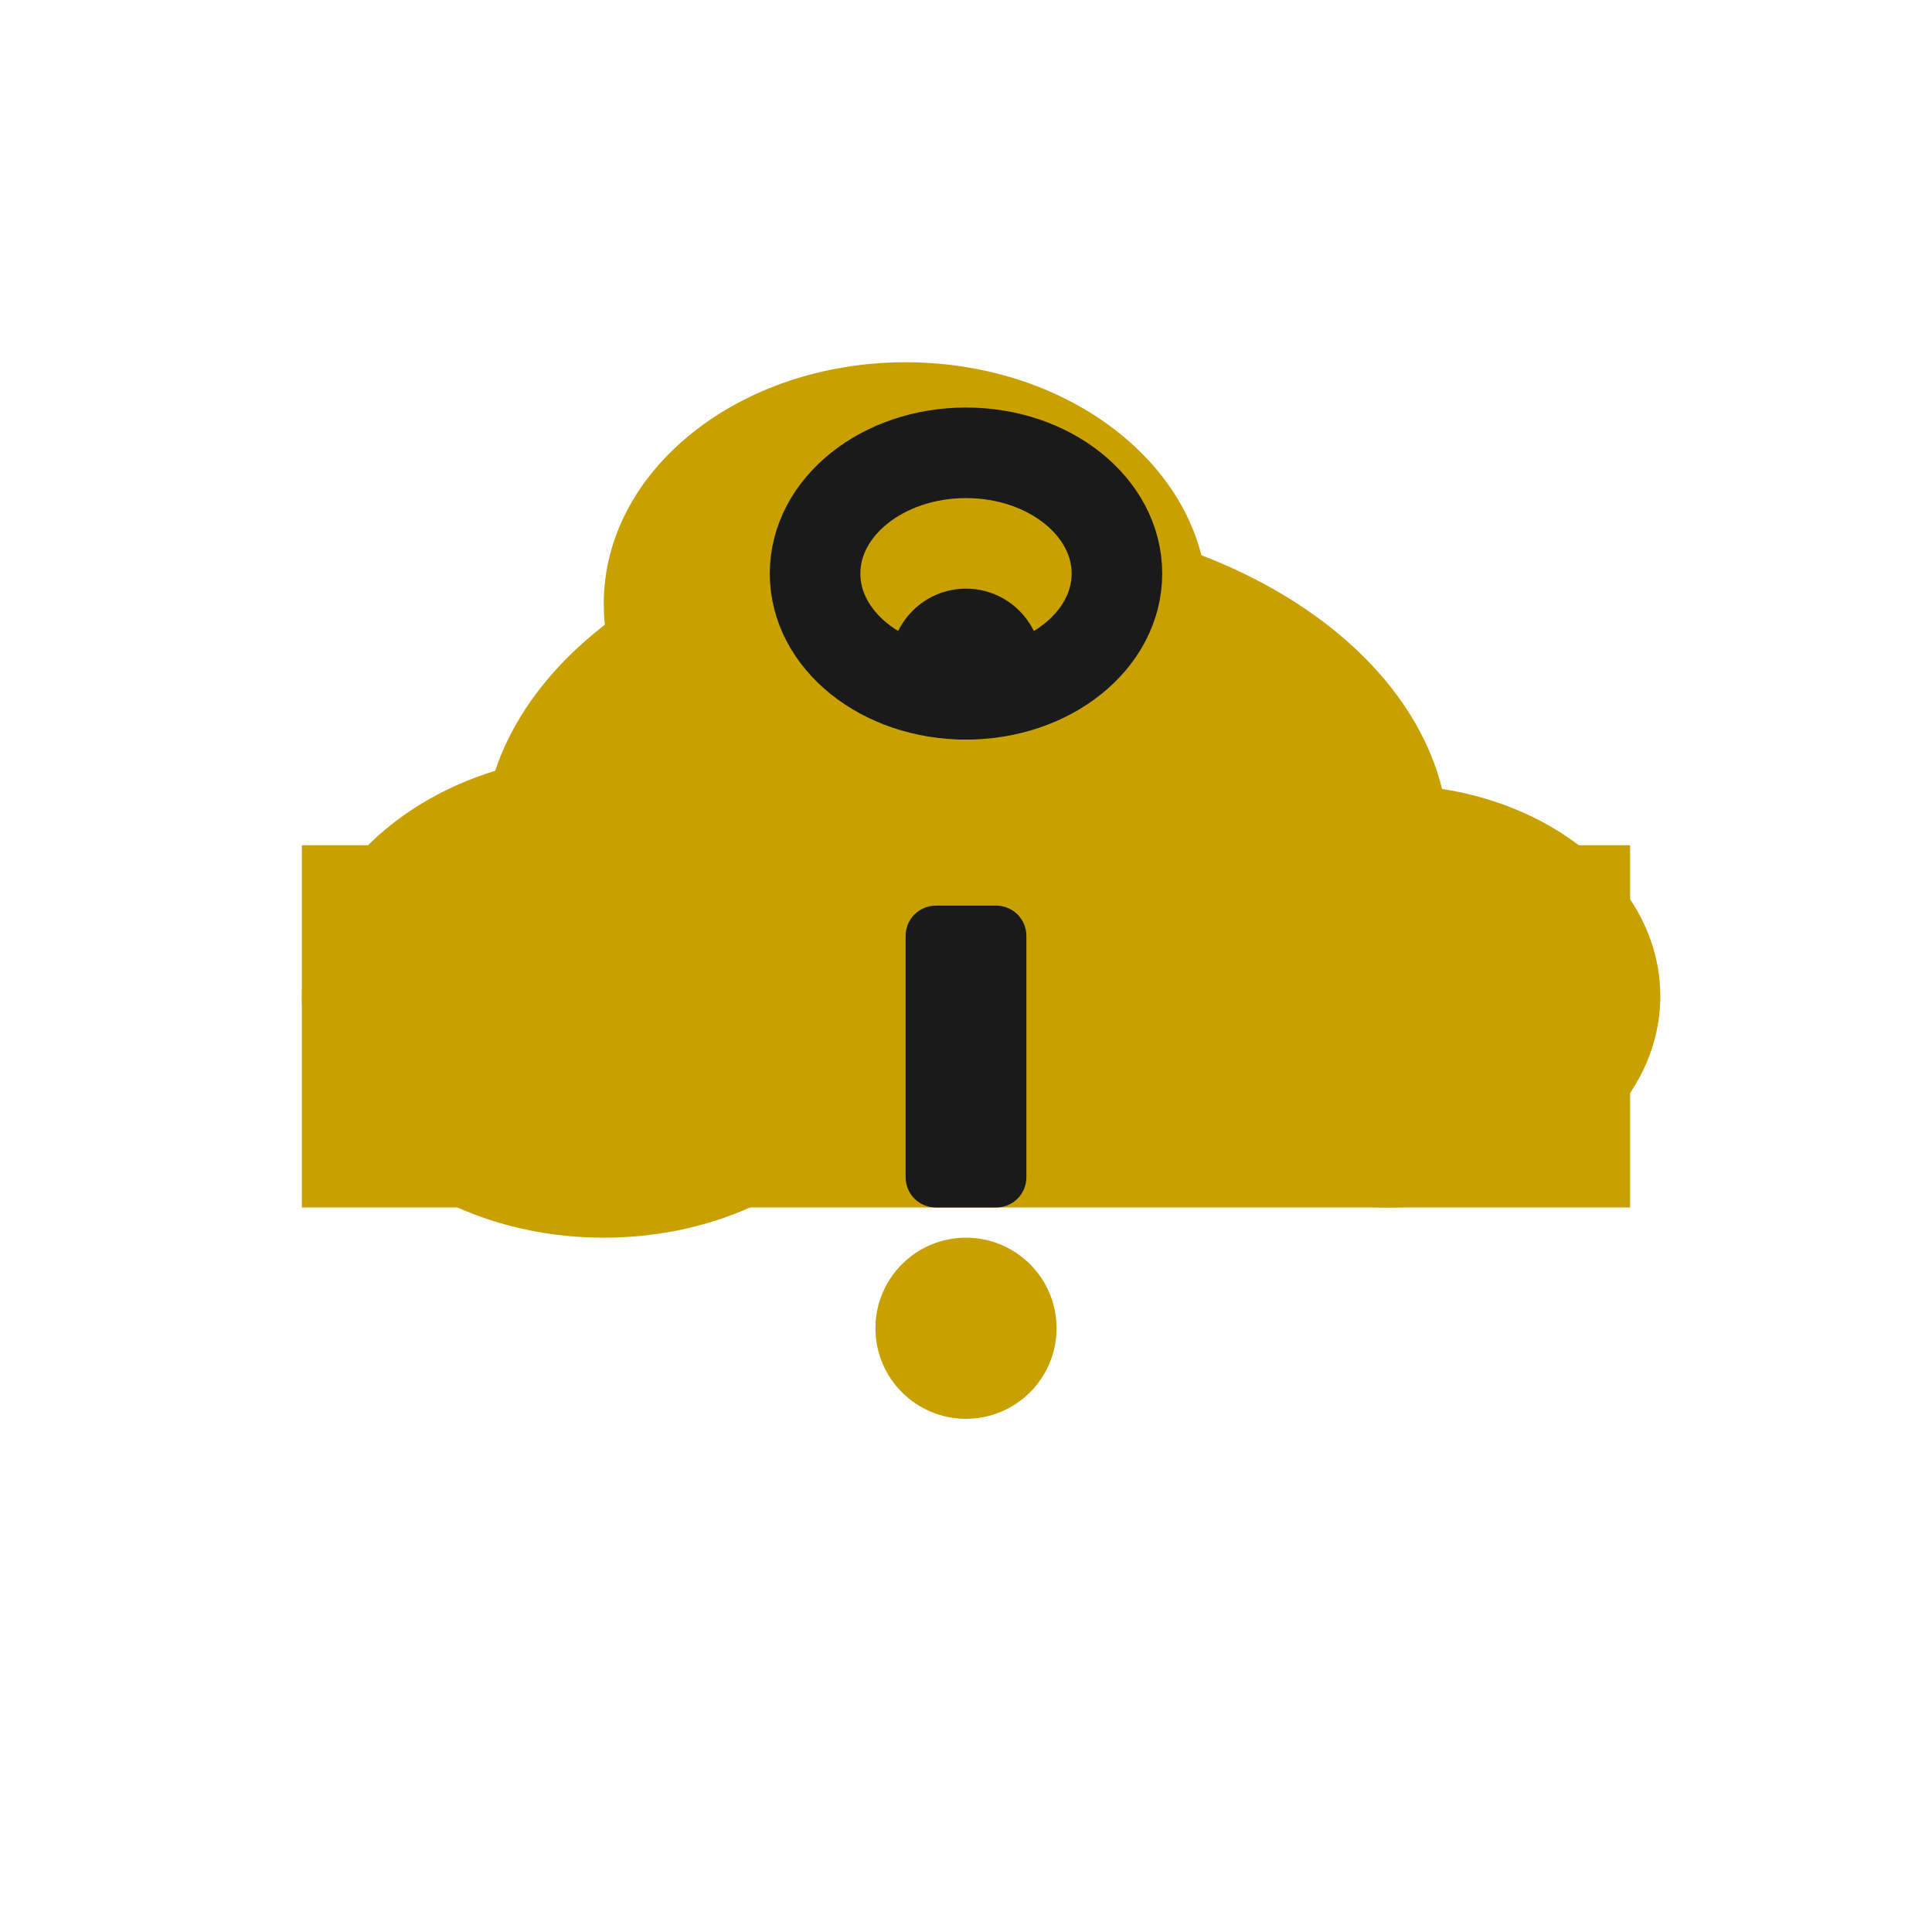
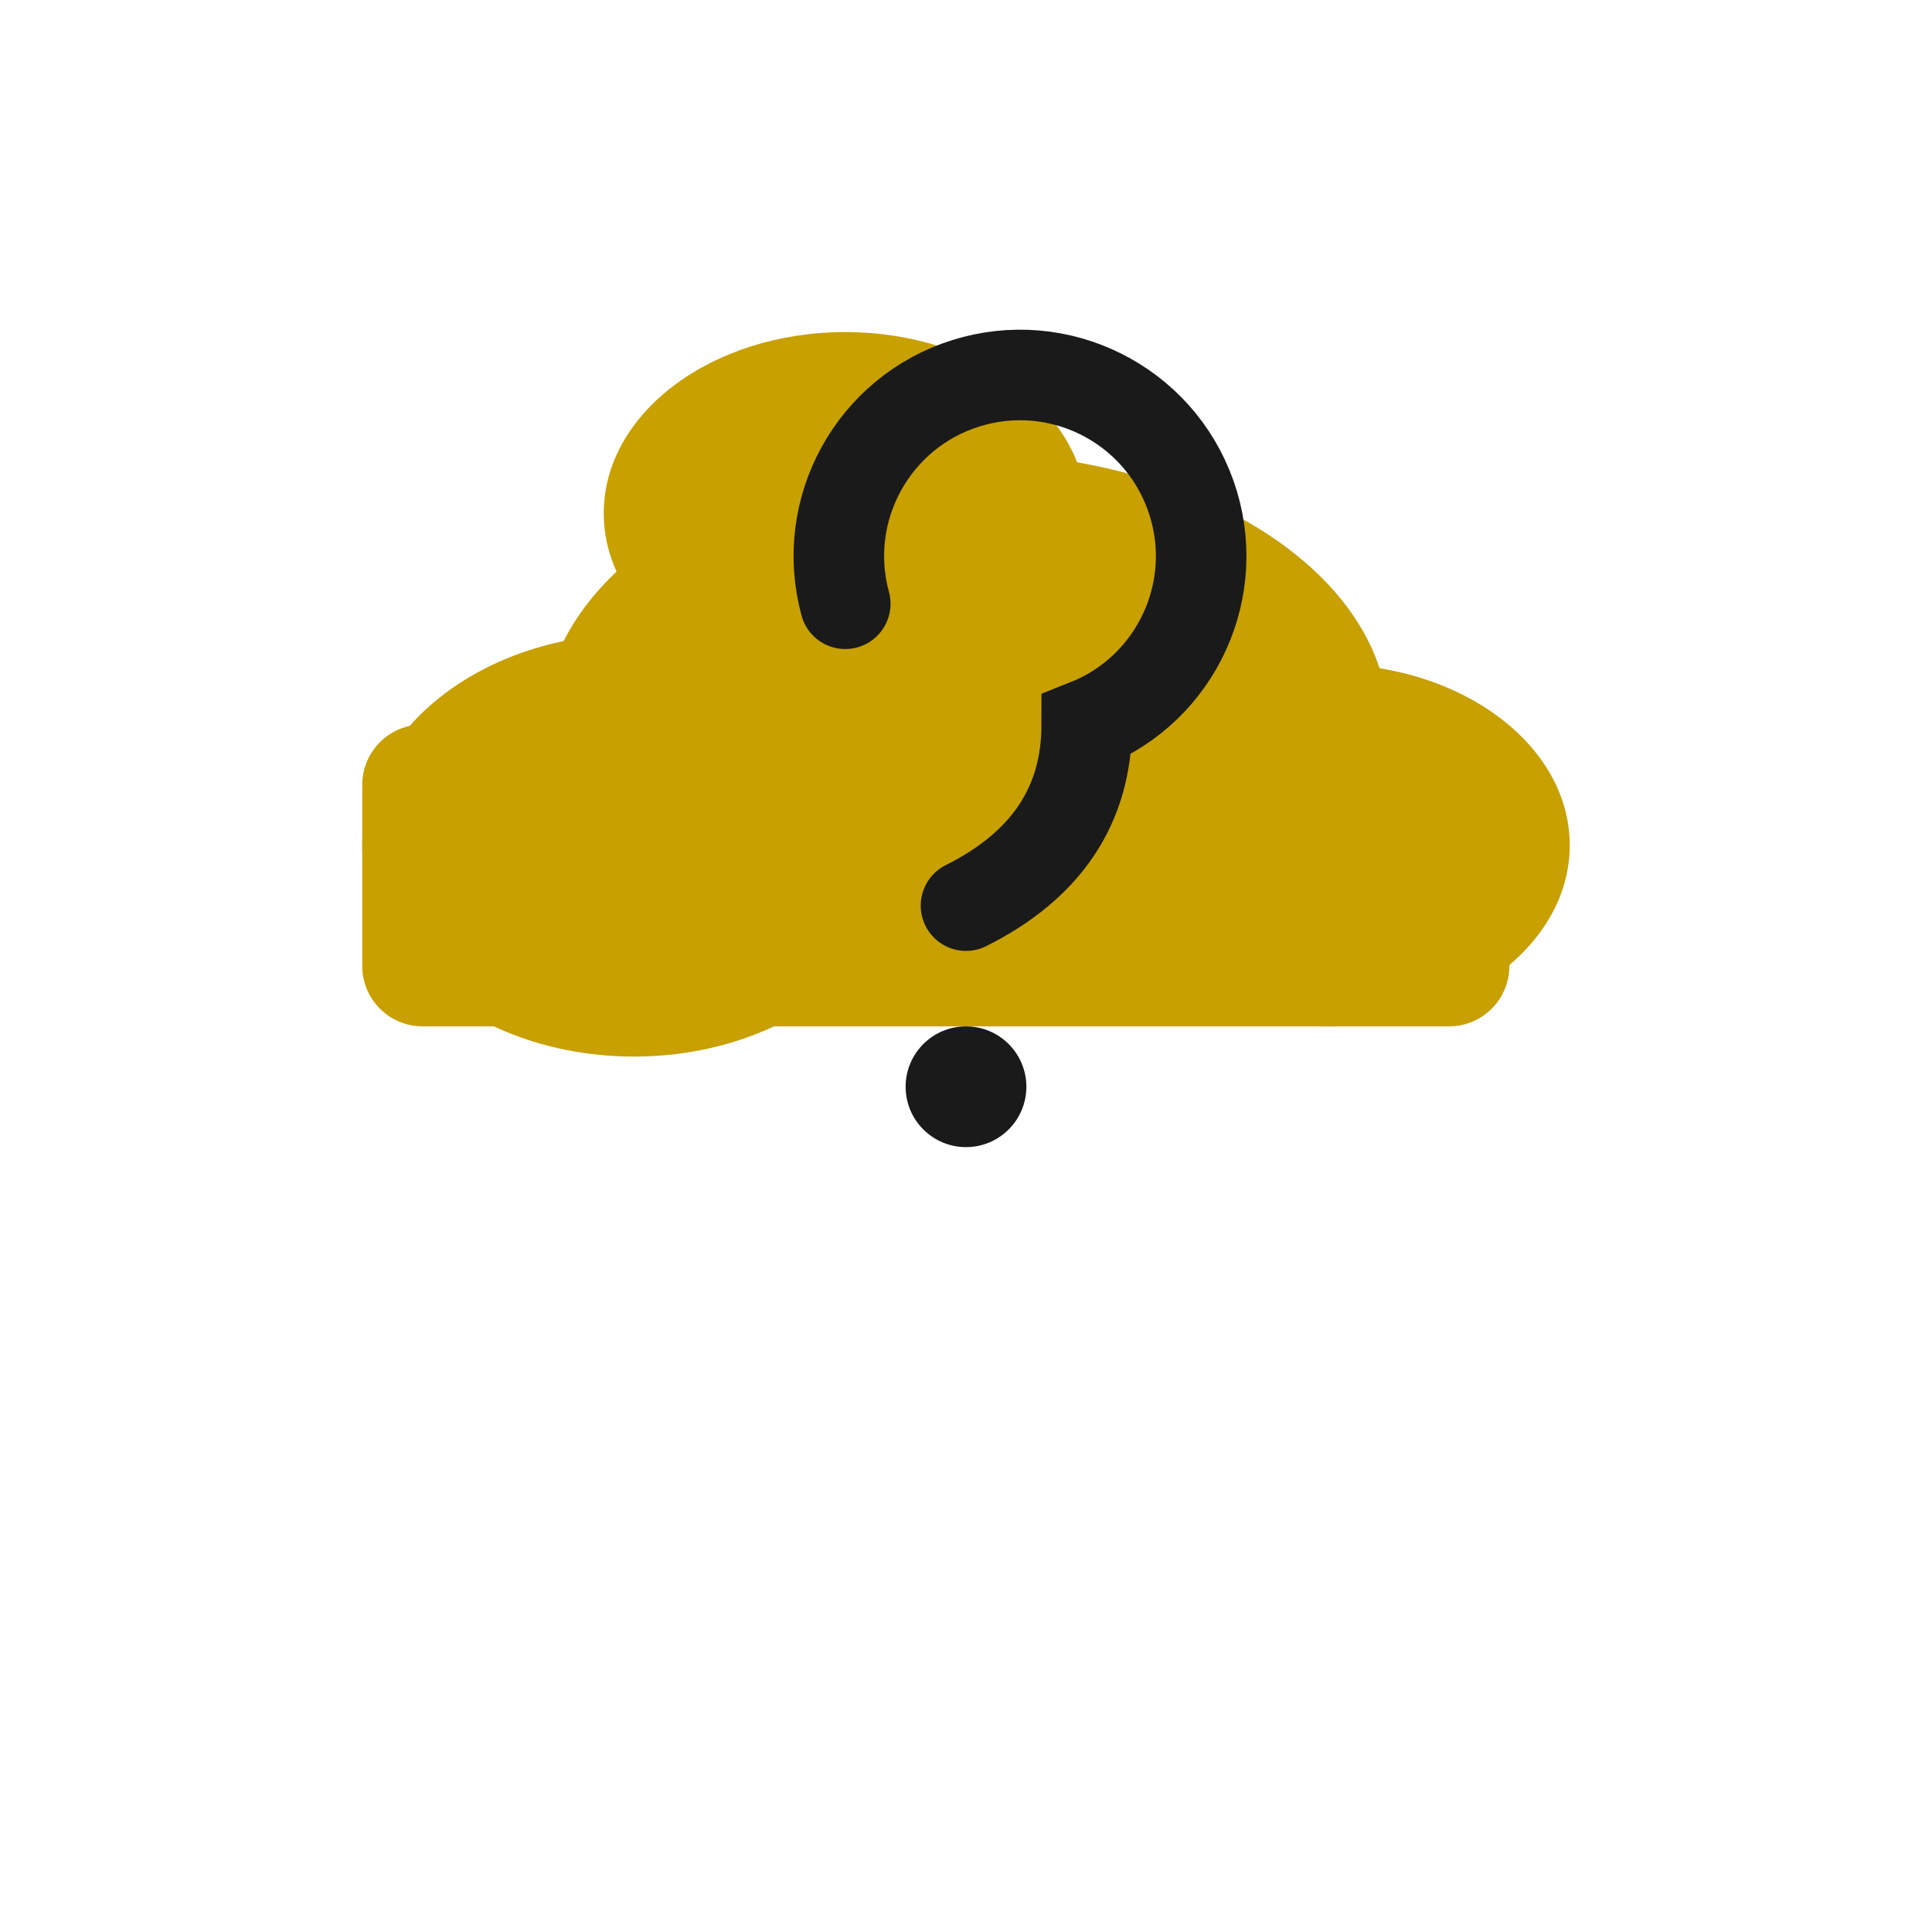
<svg xmlns="http://www.w3.org/2000/svg" viewBox="0 0 64 64">
-   <ellipse cx="32" cy="28" rx="16" ry="11" fill="#C8A000" />
-   <ellipse cx="20" cy="33" rx="10" ry="8" fill="#C8A000" />
-   <ellipse cx="46" cy="33" rx="9" ry="7" fill="#C8A000" />
-   <ellipse cx="30" cy="20" rx="10" ry="8" fill="#C8A000" />
-   <rect x="10" y="28" width="44" height="12" fill="#C8A000" />
-   <rect x="30" y="30" width="4" height="10" rx="1" fill="#1A1A1A" />
-   <circle cx="32" cy="22" r="2.5" fill="#1A1A1A" />
-   <ellipse cx="32" cy="19" rx="5" ry="4" fill="none" stroke="#1A1A1A" stroke-width="3" />
-   <circle cx="32" cy="44" r="3" fill="#C8A000" />
+   <ellipse cx="32" cy="24" rx="14" ry="9" fill="#C8A000" />
+   <ellipse cx="21" cy="28" rx="9" ry="7" fill="#C8A000" />
+   <ellipse cx="44" cy="28" rx="8" ry="6" fill="#C8A000" />
+   <ellipse cx="28" cy="17" rx="8" ry="6" fill="#C8A000" />
+   <rect x="12" y="24" width="38" height="10" rx="2" fill="#C8A000" />
+   <path d="M28 20 A6 6 0 1 1 36 24 Q36 28 32 30" fill="none" stroke="#1A1A1A" stroke-width="3" stroke-linecap="round" />
+   <circle cx="32" cy="36" r="2" fill="#1A1A1A" />
</svg>
